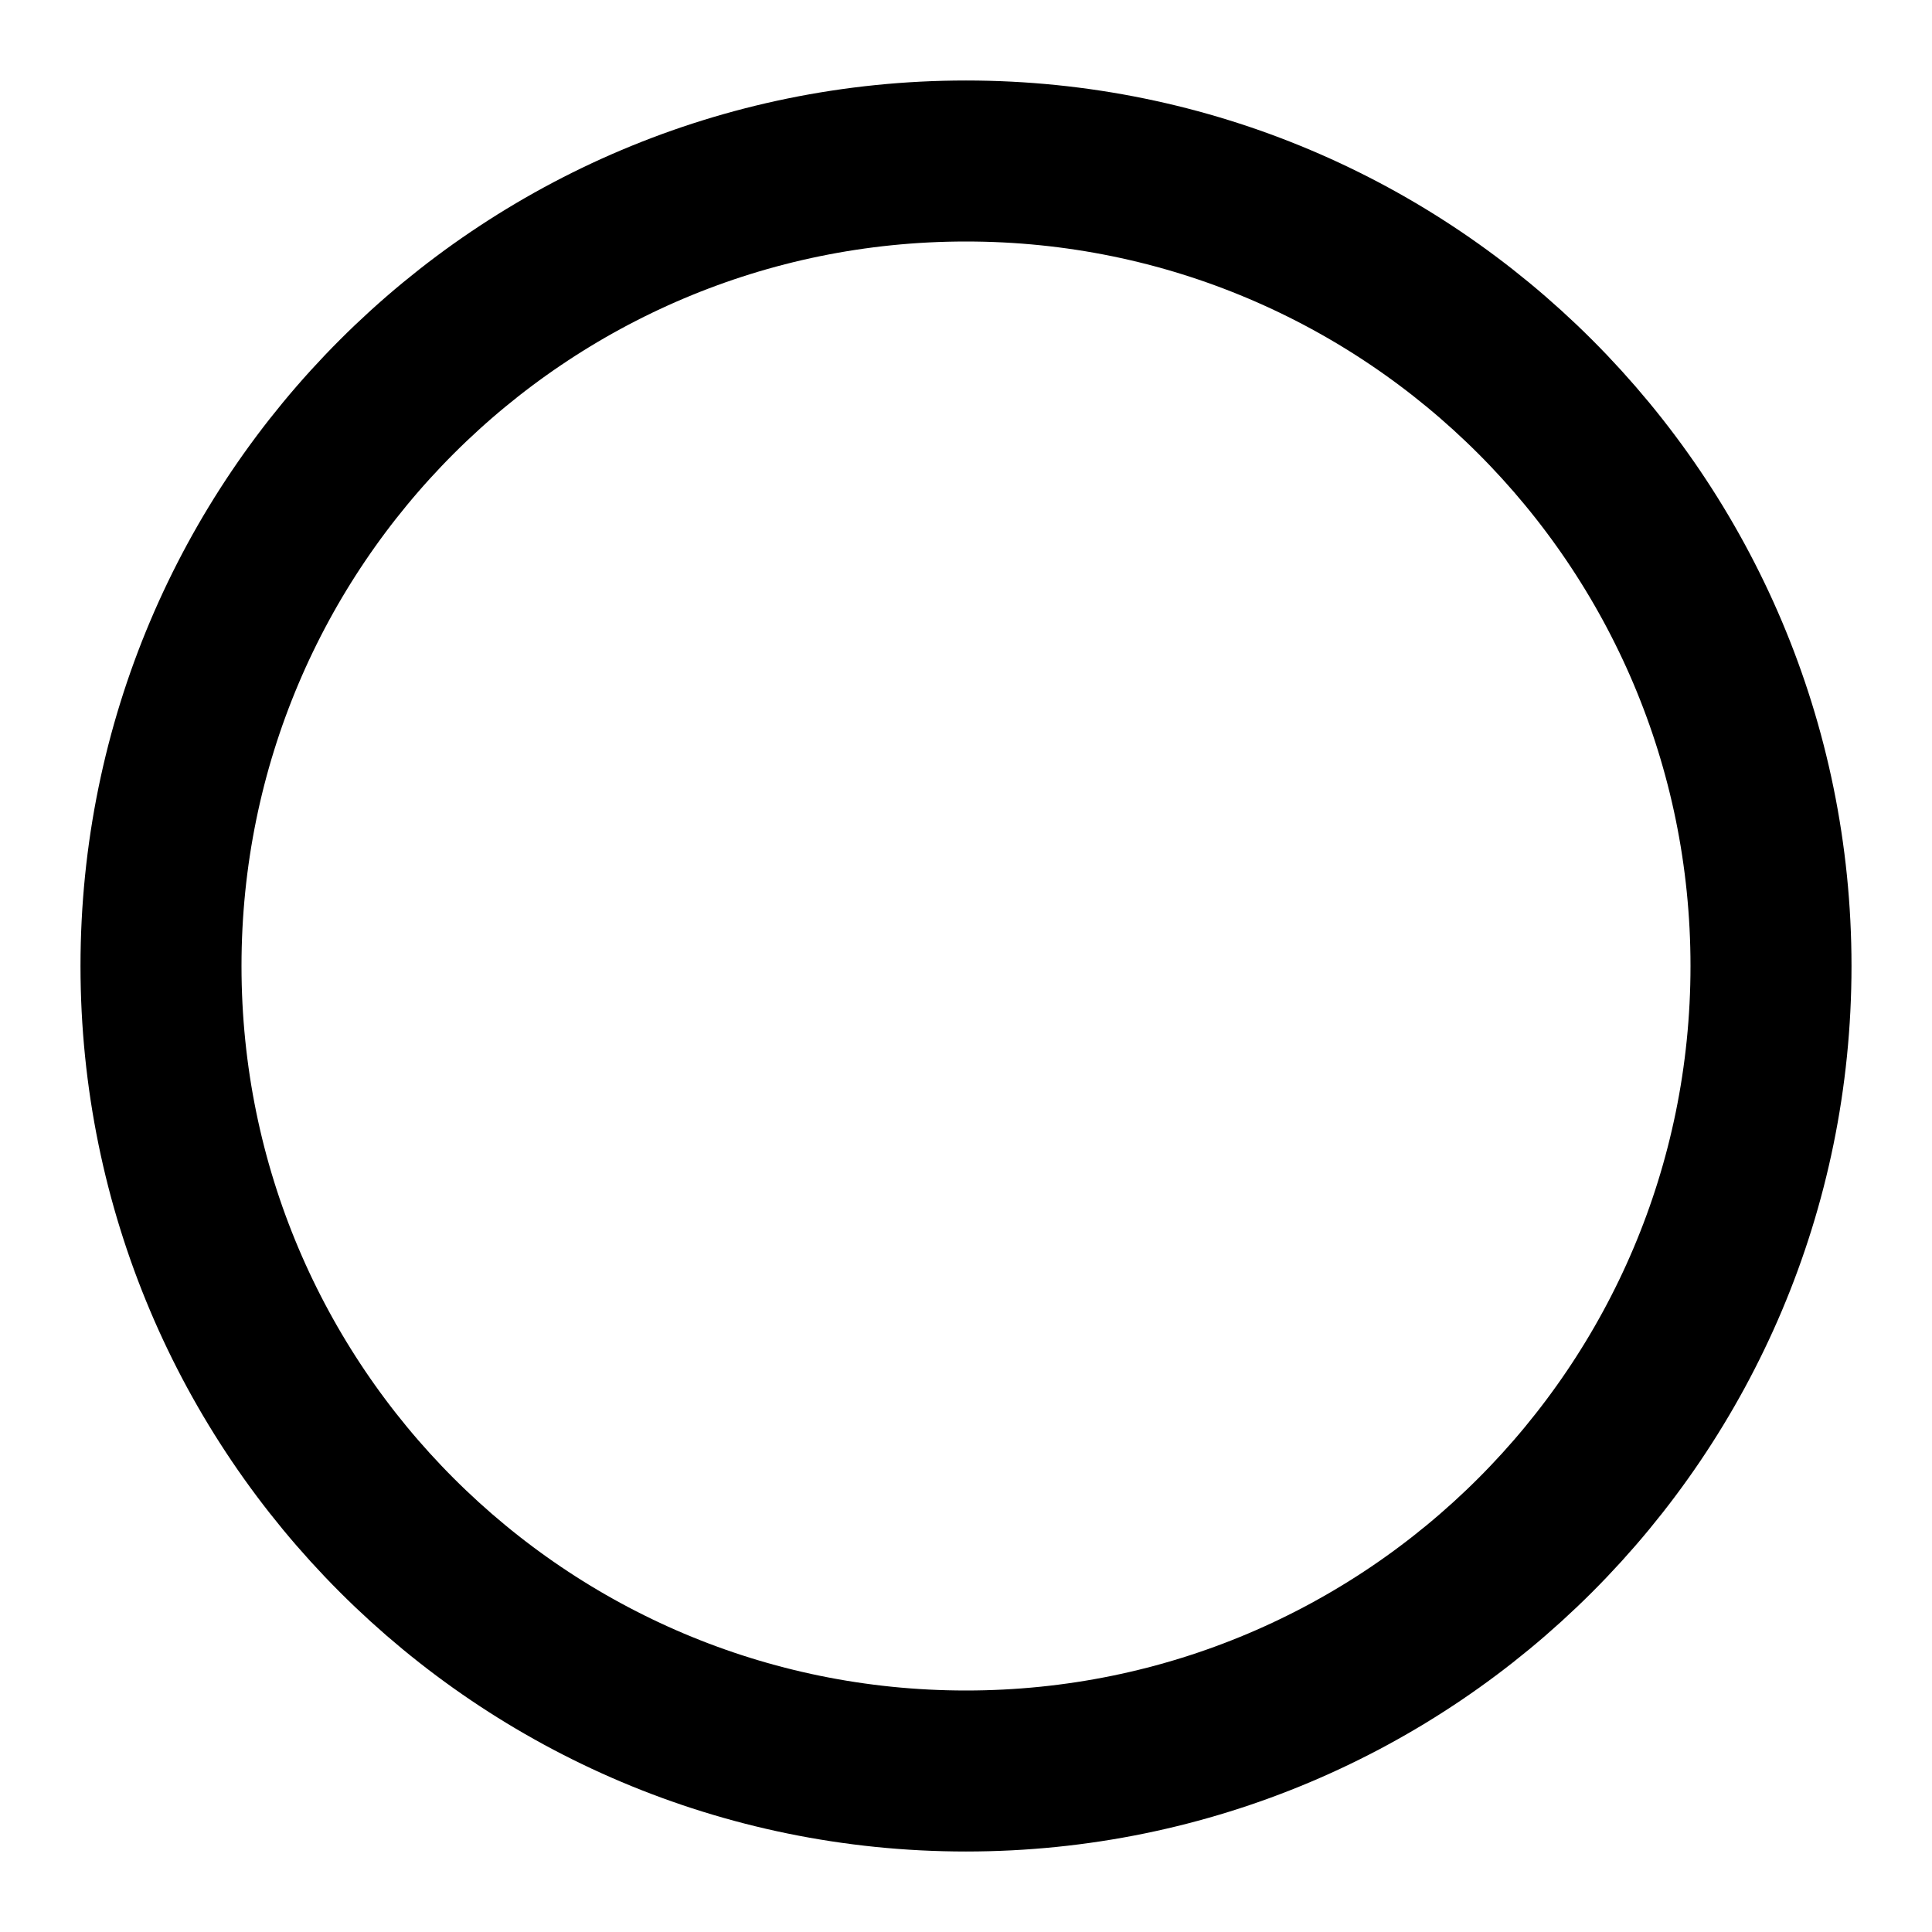
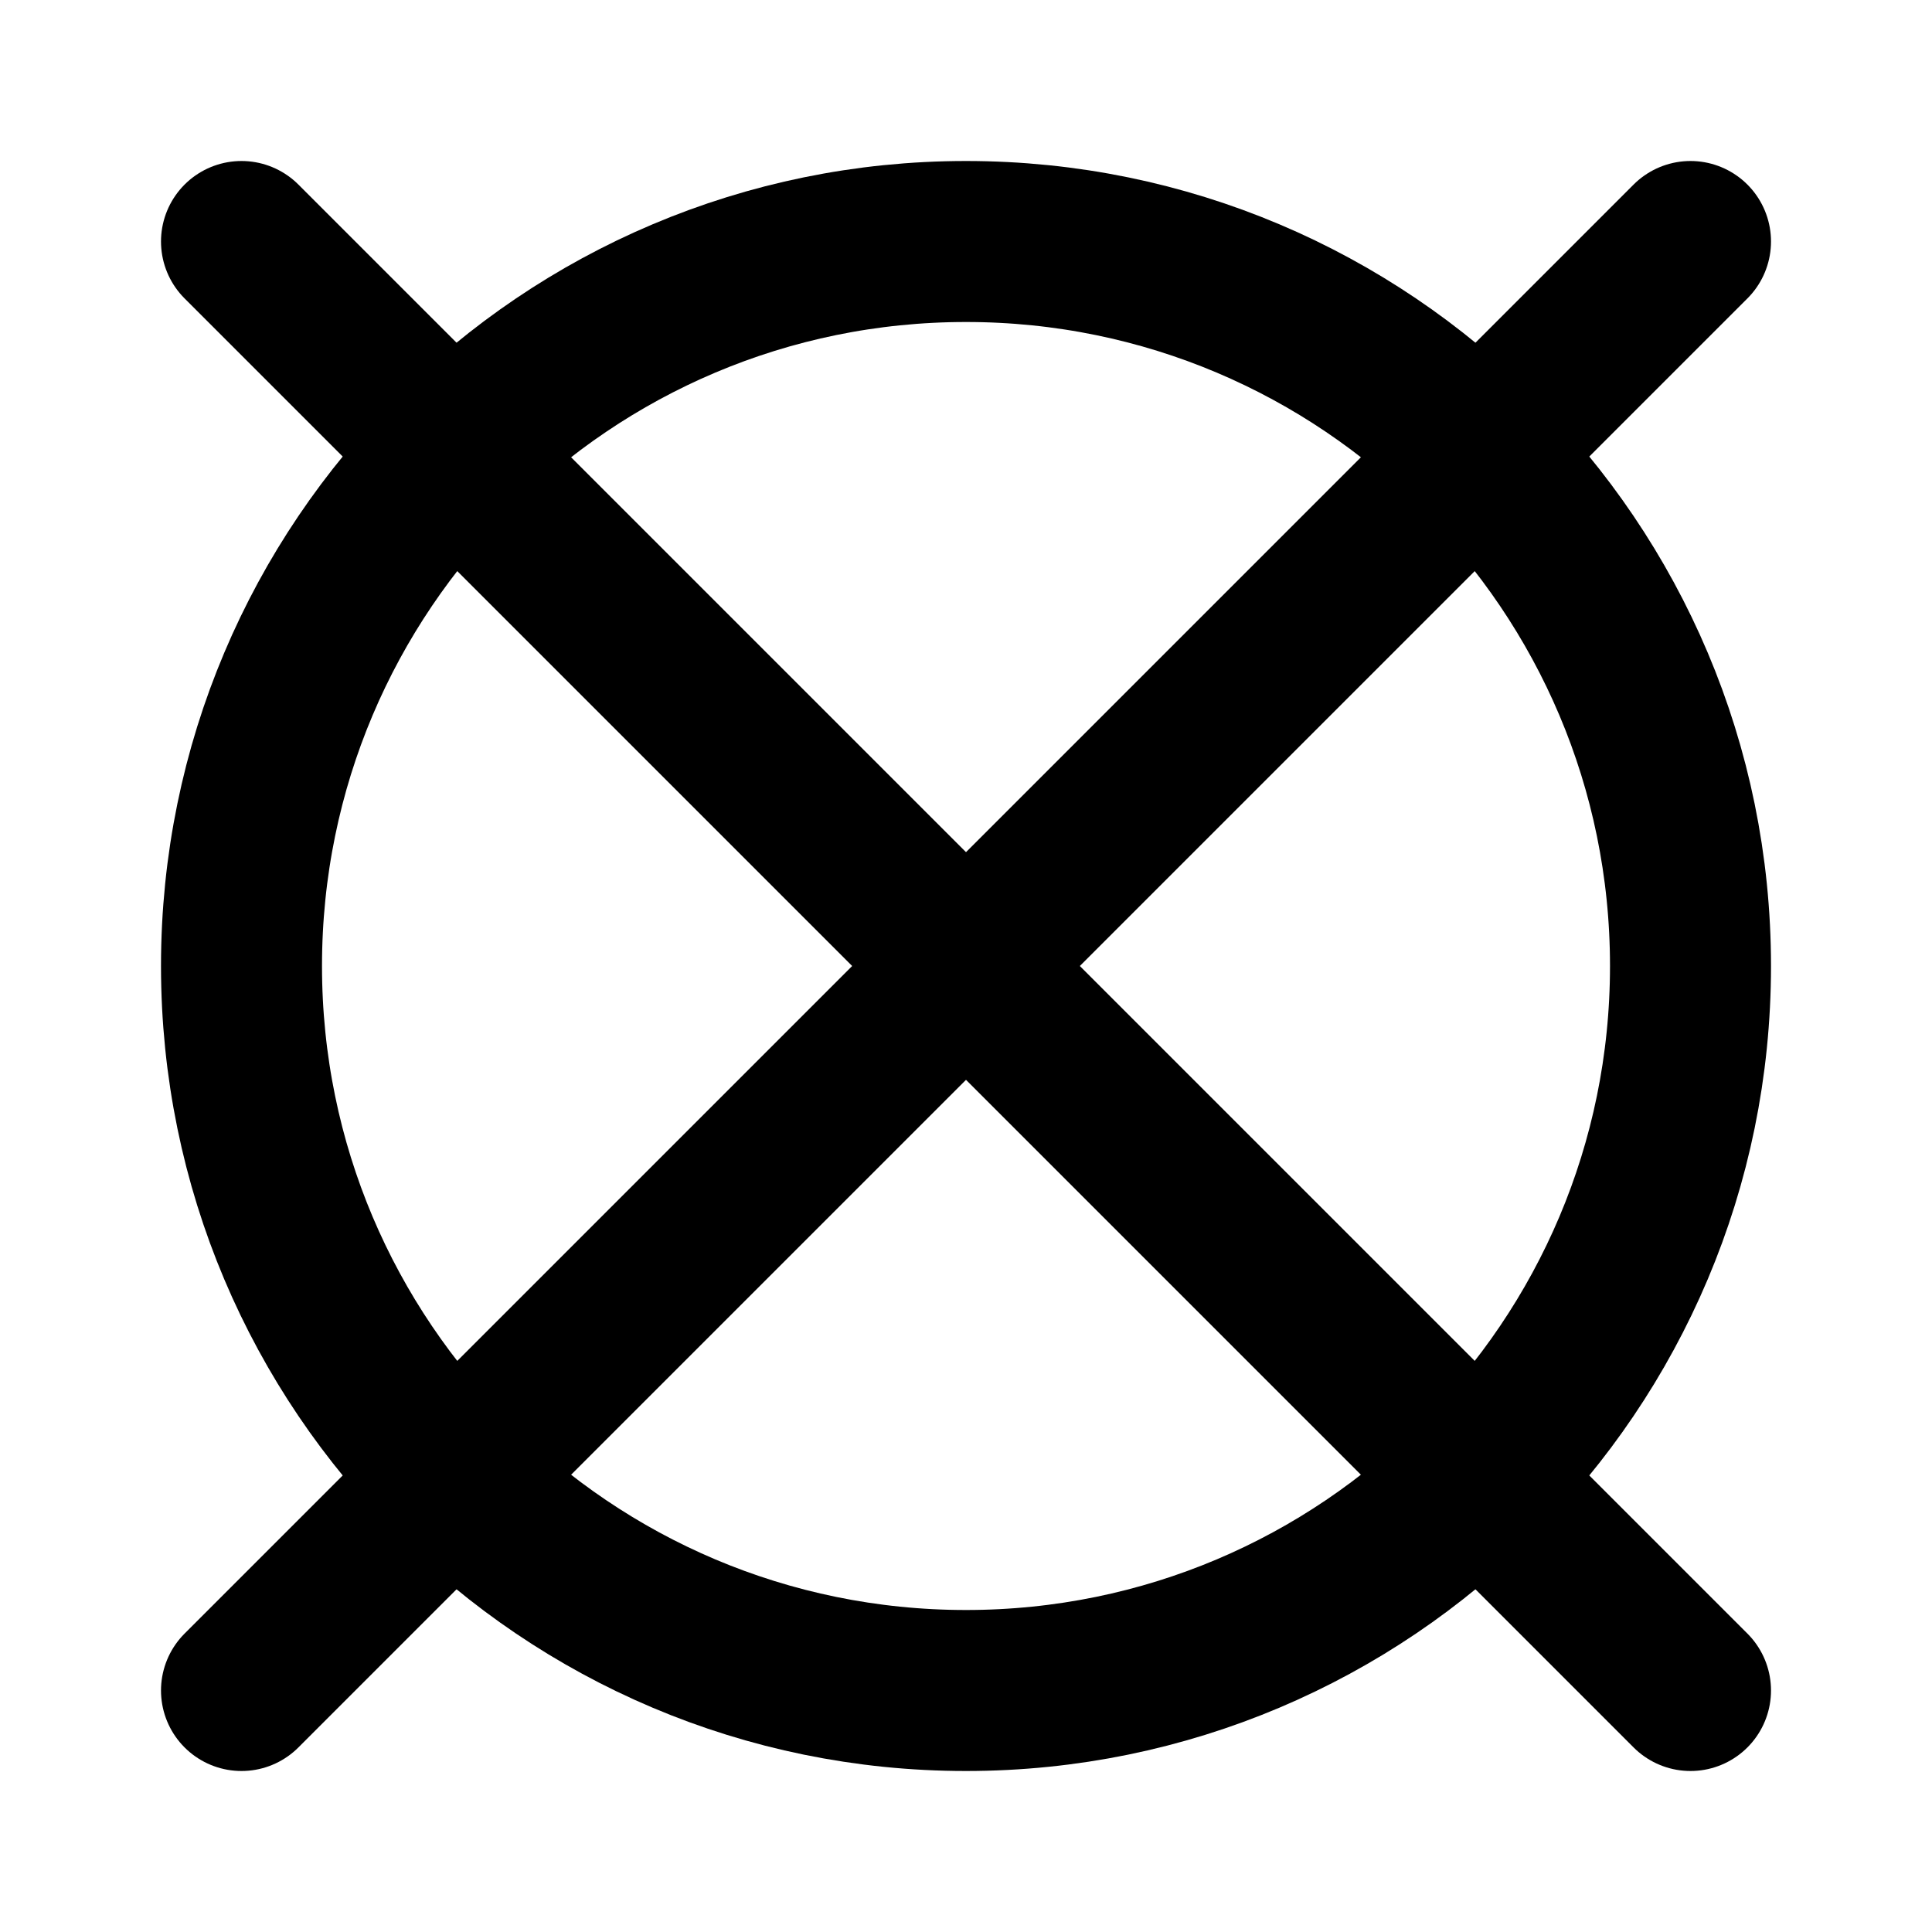
<svg xmlns="http://www.w3.org/2000/svg" width="24" height="24" viewBox="0 0 24 24" fill="none" stroke="currentColor" stroke-width="2" stroke-linecap="round" stroke-linejoin="round">
-   <circle cx="12" cy="12" r="10" />
+   <circle cx="12" cy="12" r="9" />
+   <line x1="3" y1="3" x2="21" y2="21" />
+   <line x1="3" y1="21" x2="21" y2="3" />
</svg>
